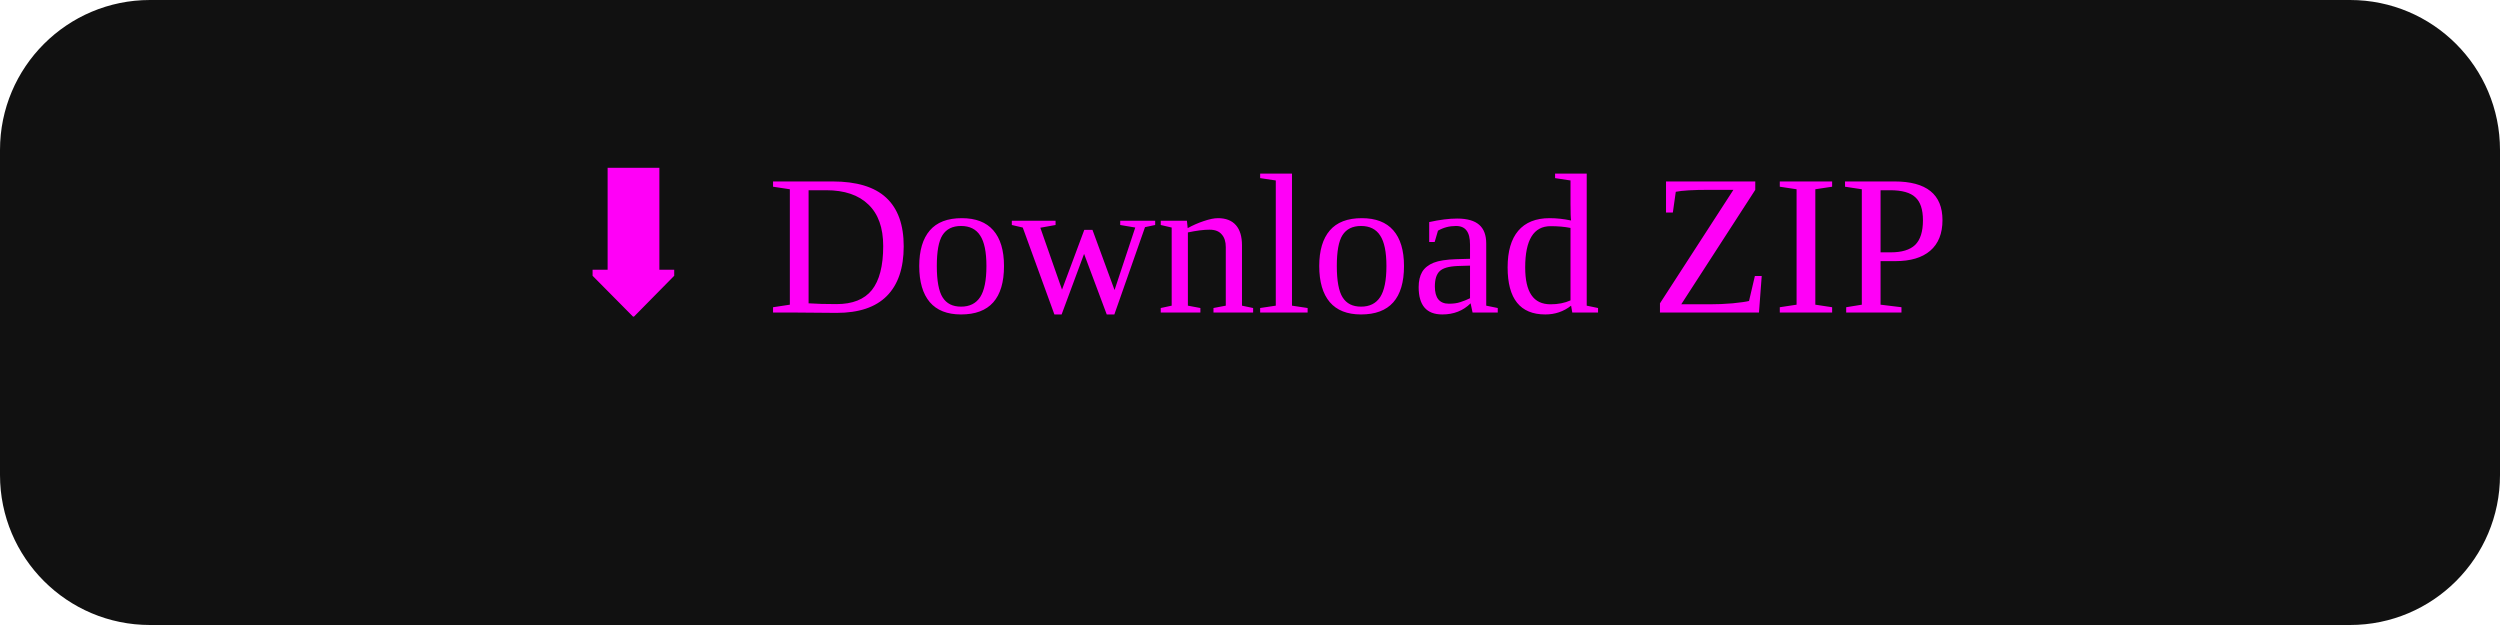
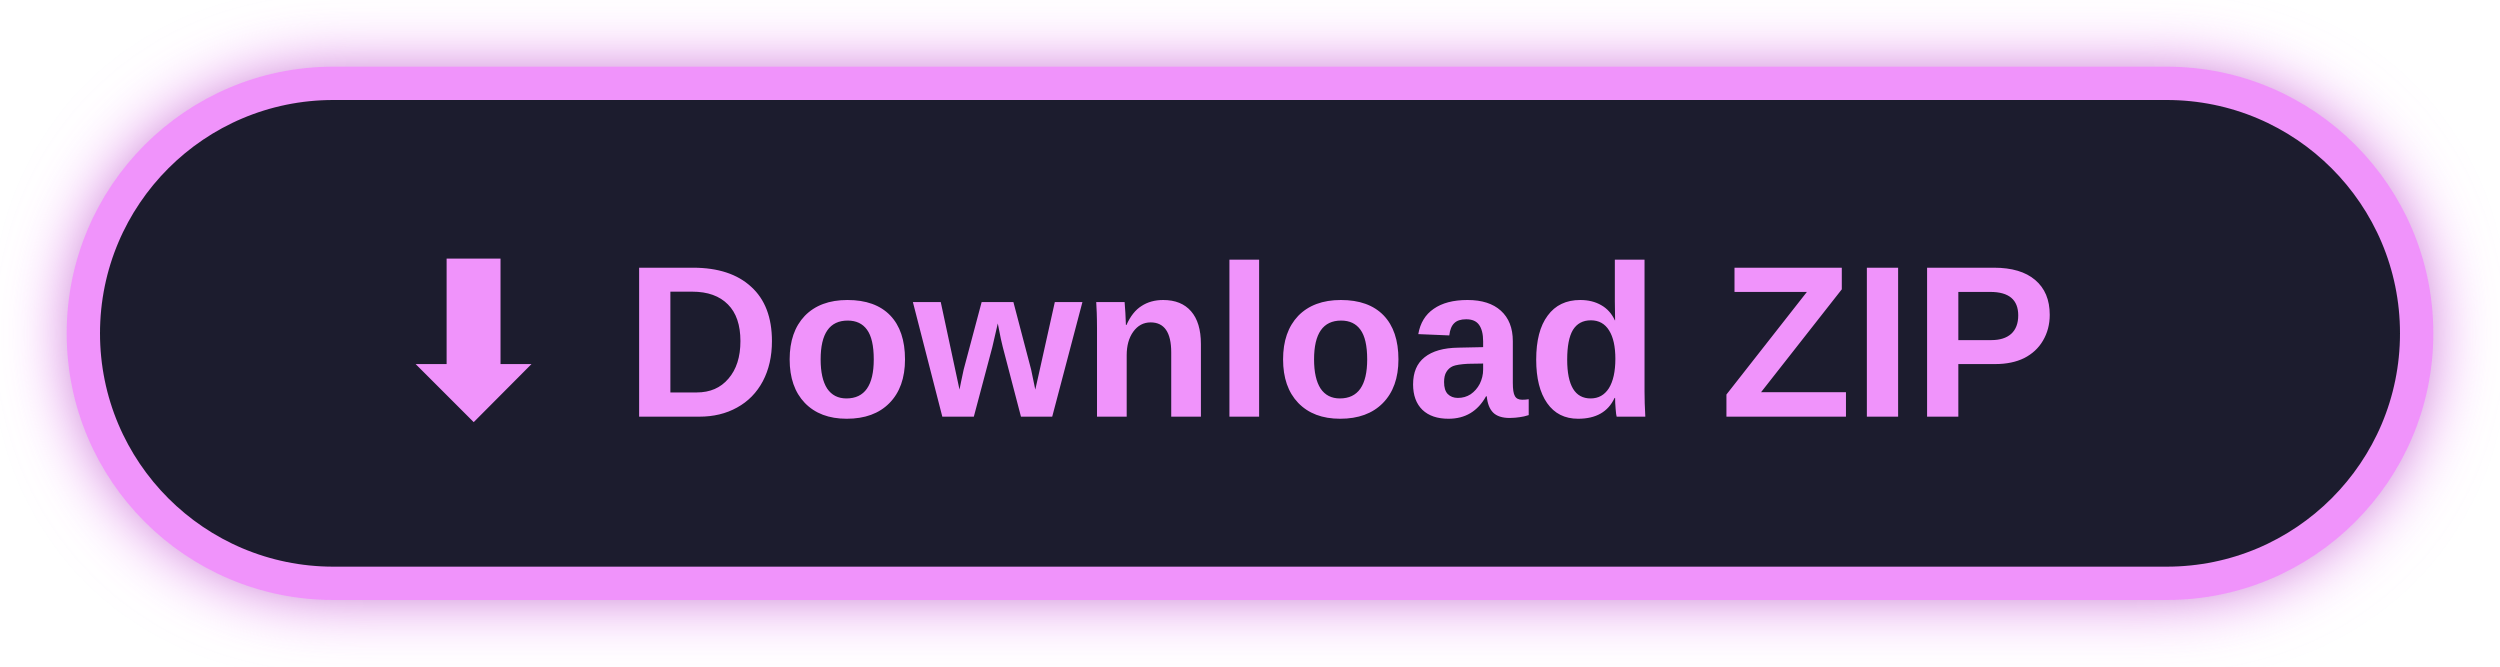
- <svg xmlns="http://www.w3.org/2000/svg" width="200" height="50">
-   <rect width="200" height="50" rx="12" fill="#111" />
-   <text x="50%" y="50%" fill="#ff00f7" font-size="16" text-anchor="middle" alignment-baseline="middle">
-     ⬇ Download ZIP
+ <svg xmlns="http://www.w3.org/2000/svg" width="150" height="40">
+   <defs>
+     <filter id="glow" x="-20%" y="-20%" width="140%" height="140%">
+       <feGaussianBlur stdDeviation="2" result="blur" />
+       <feComposite in="SourceGraphic" in2="blur" operator="over" />
+     </filter>
+   </defs>
+   <rect x="5" y="5" width="140" height="30" rx="15" fill="#1e1e2e" stroke="#f093fb" stroke-width="2" filter="url(#glow)">
+     <animate attributeName="stroke" values="#f093fb;#f5576c;#f093fb" dur="2s" repeatCount="indefinite" />
+   </rect>
+   <text x="75" y="25" font-family="Arial, sans-serif" font-size="13" font-weight="bold" fill="#f093fb" text-anchor="middle">
+     <tspan>⬇ Download ZIP</tspan>
+     <animate attributeName="fill" values="#f093fb;#ffffff;#f093fb" dur="2s" repeatCount="indefinite" />
  </text>
</svg>
